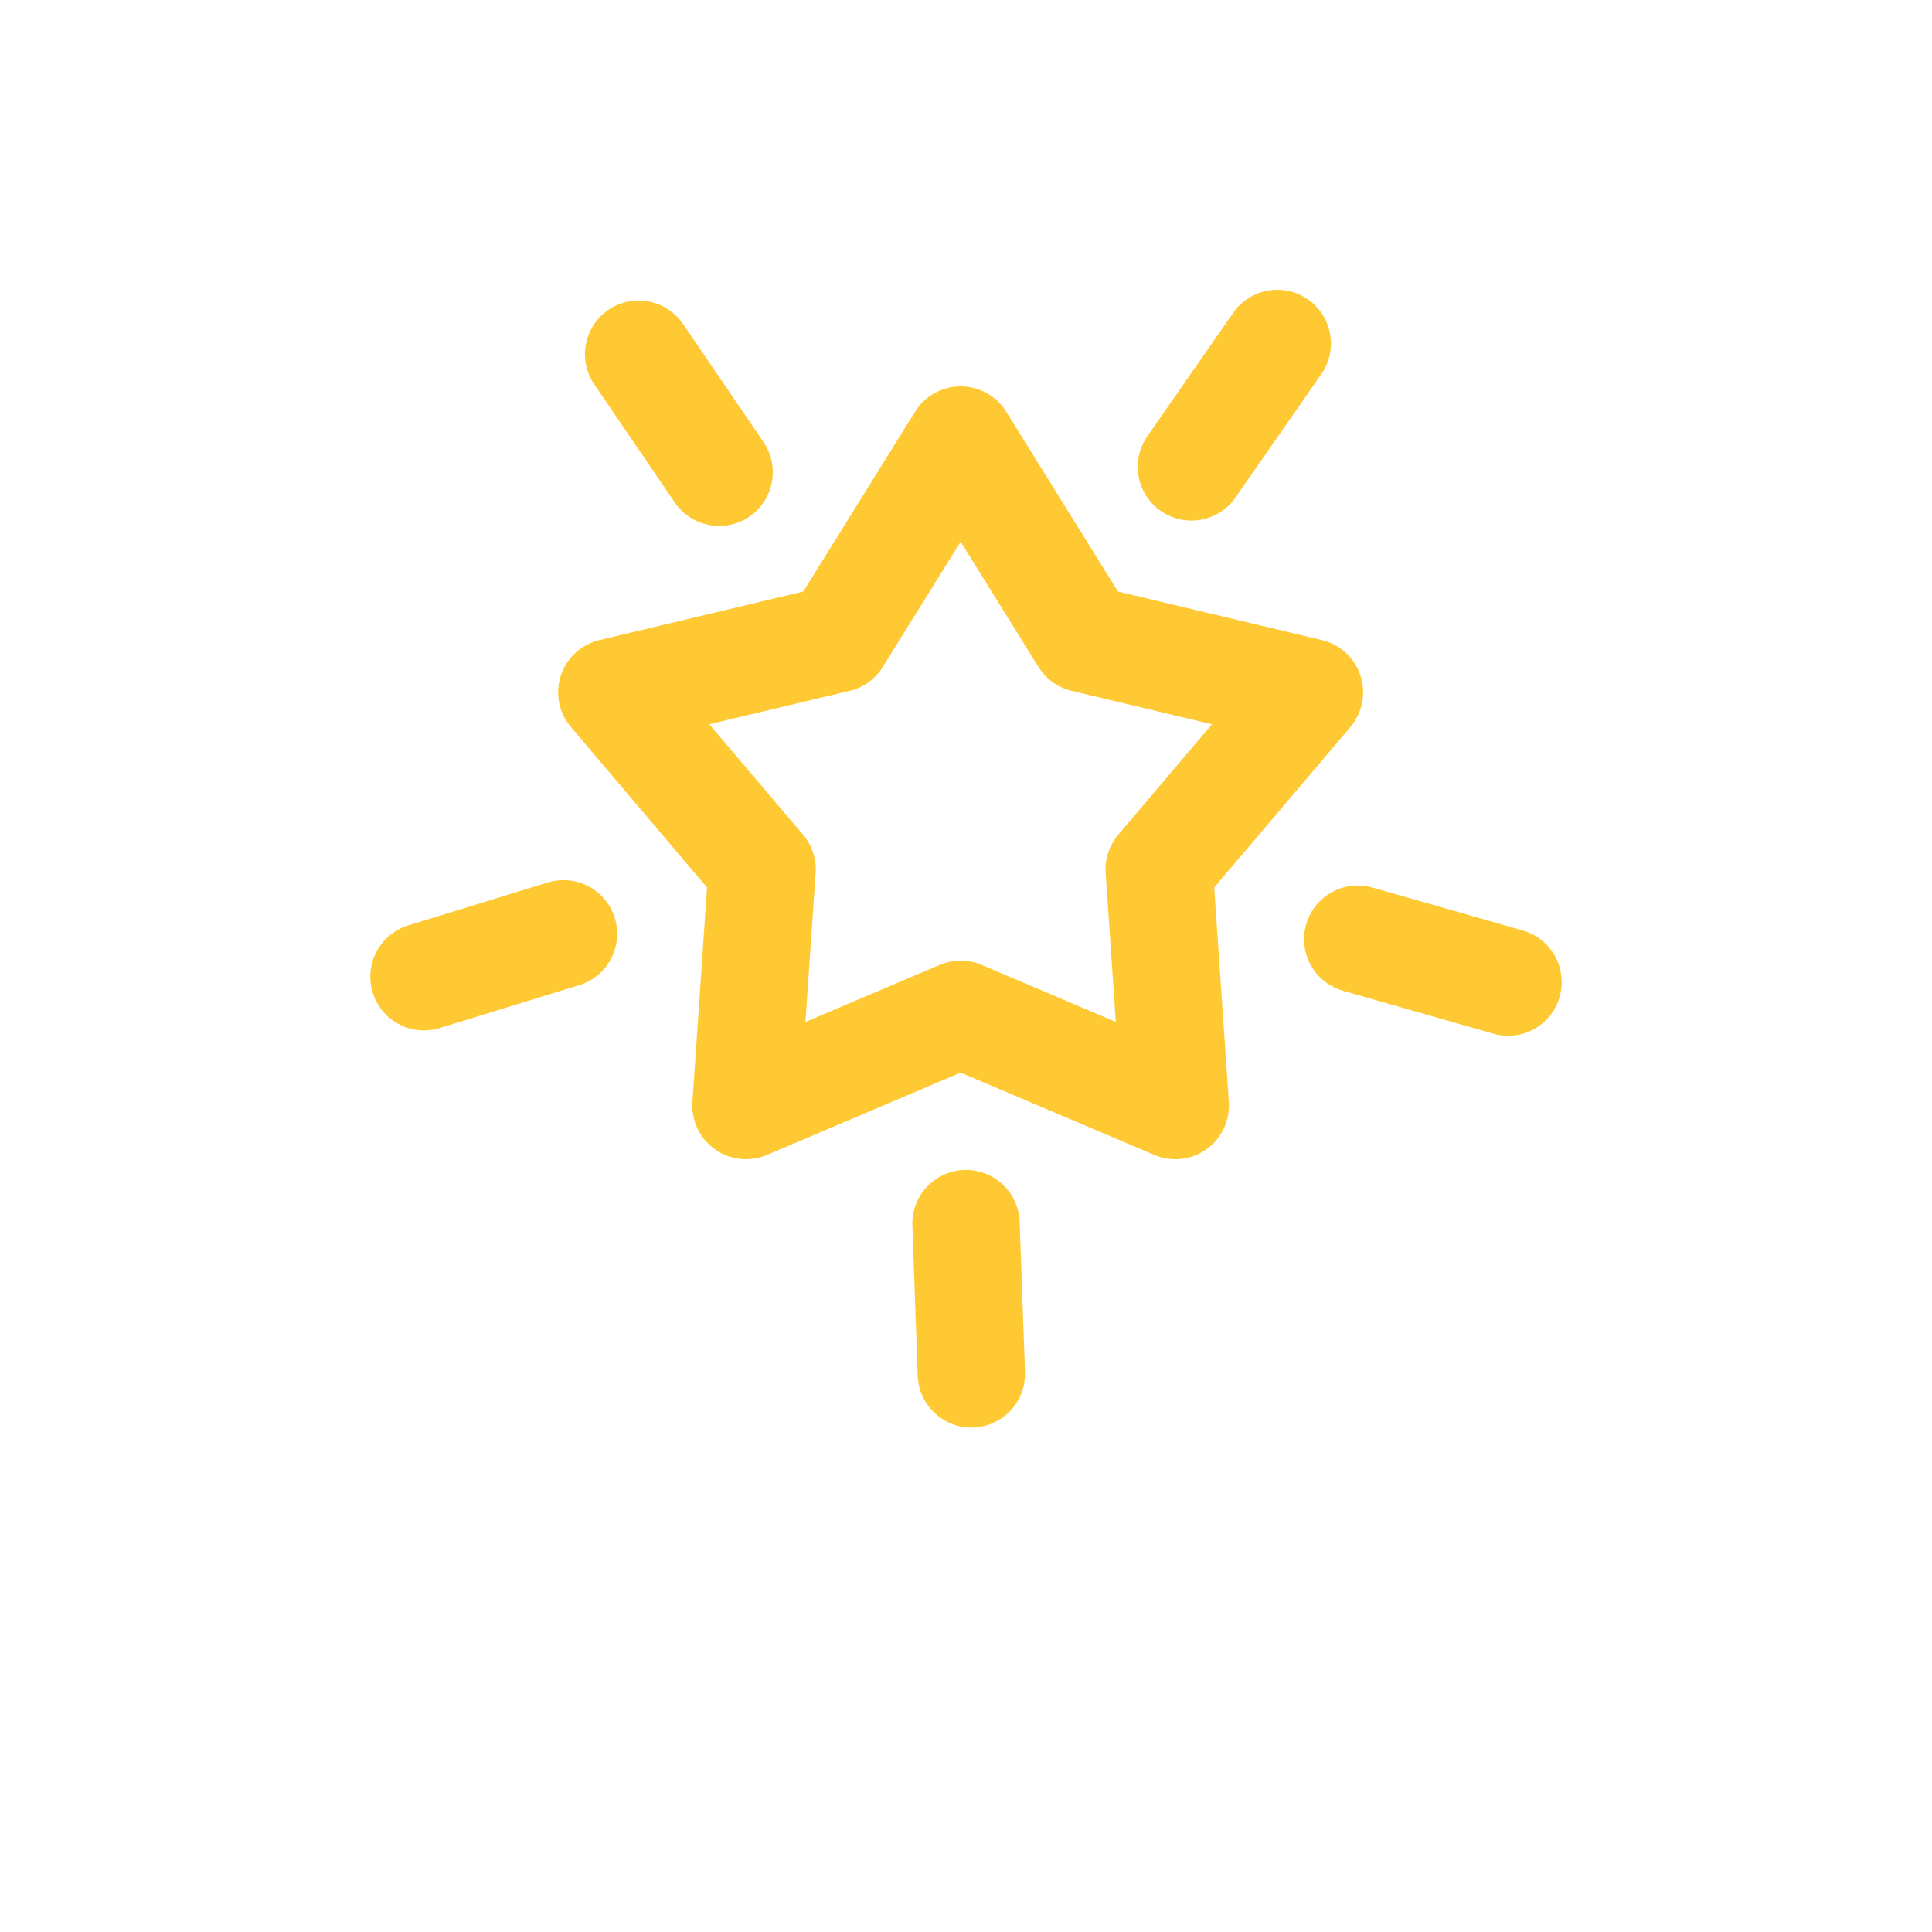
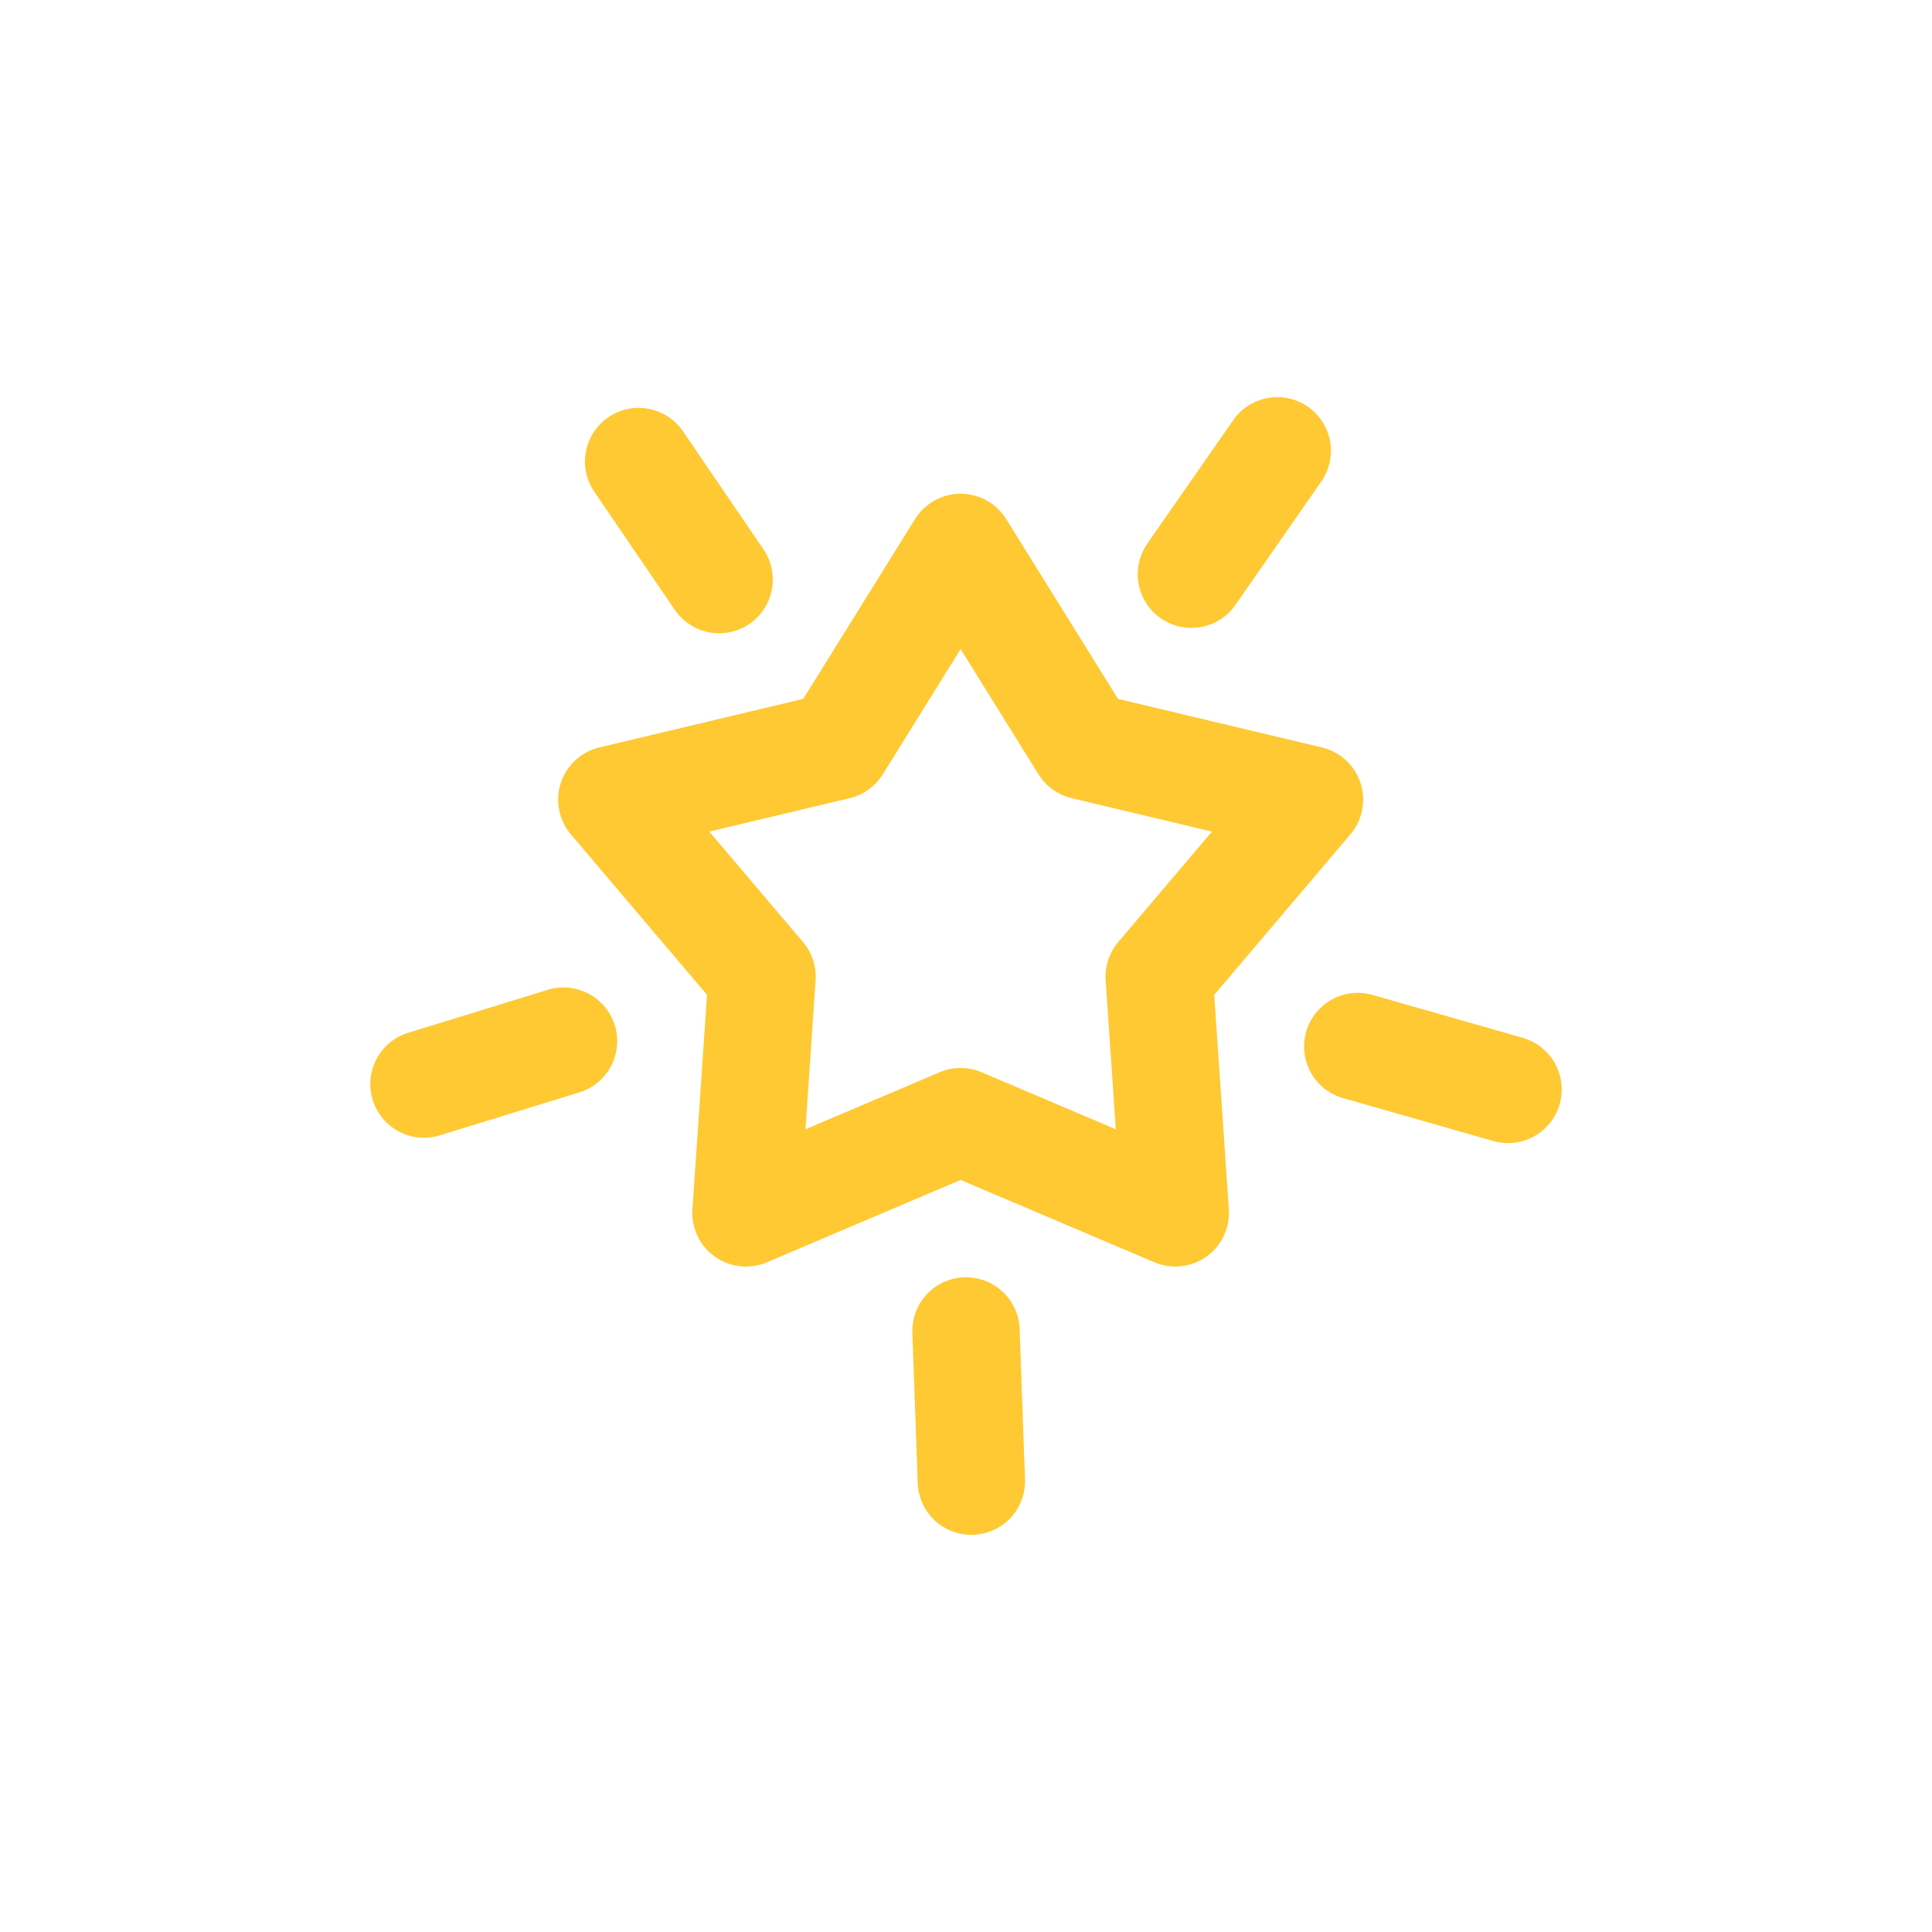
- <svg xmlns="http://www.w3.org/2000/svg" version="1.1" id="Layer_1" x="0px" y="0px" viewBox="0 0 36 36" style="enable-background:new 0 0 36 36;" xml:space="preserve">
+ <svg xmlns="http://www.w3.org/2000/svg" version="1.1" id="Layer_1" x="0px" y="0px" viewBox="-35 145 36 36" style="enable-background:new -35 145 36 36;" xml:space="preserve">
  <style type="text/css">
	.st0{fill:none;stroke:#FFC933;stroke-width:2;stroke-linecap:round;stroke-linejoin:round;}
</style>
  <g>
-     <polygon class="st0" points="17.9,8.2 20.2,11.9 24.4,12.9 21.6,16.2 21.9,20.6 17.9,18.9 13.9,20.6 14.2,16.2 11.4,12.9    15.6,11.9  " />
-     <line class="st0" x1="13.4" y1="8.8" x2="11.9" y2="6.6" />
-     <line class="st0" x1="23.8" y1="6.4" x2="22.2" y2="8.7" />
-     <line class="st0" x1="10.5" y1="17.4" x2="7.9" y2="18.2" />
-     <line class="st0" x1="28.1" y1="18.3" x2="25.3" y2="17.5" />
-     <line class="st0" x1="18.1" y1="25.6" x2="18" y2="22.8" />
+     <polygon class="st0" points="-17.1,155.2 -14.8,158.9 -10.6,159.9 -13.4,163.2 -13.1,167.6 -17.1,165.9 -21.1,167.6 -20.8,163.2    -23.6,159.9 -19.4,158.9  " />
+     <line class="st0" x1="-21.6" y1="155.8" x2="-23.1" y2="153.6" />
+     <line class="st0" x1="-11.2" y1="153.4" x2="-12.8" y2="155.7" />
+     <line class="st0" x1="-24.5" y1="164.4" x2="-27.1" y2="165.2" />
+     <line class="st0" x1="-6.9" y1="165.3" x2="-9.7" y2="164.5" />
+     <line class="st0" x1="-16.9" y1="172.6" x2="-17" y2="169.8" />
  </g>
</svg>
